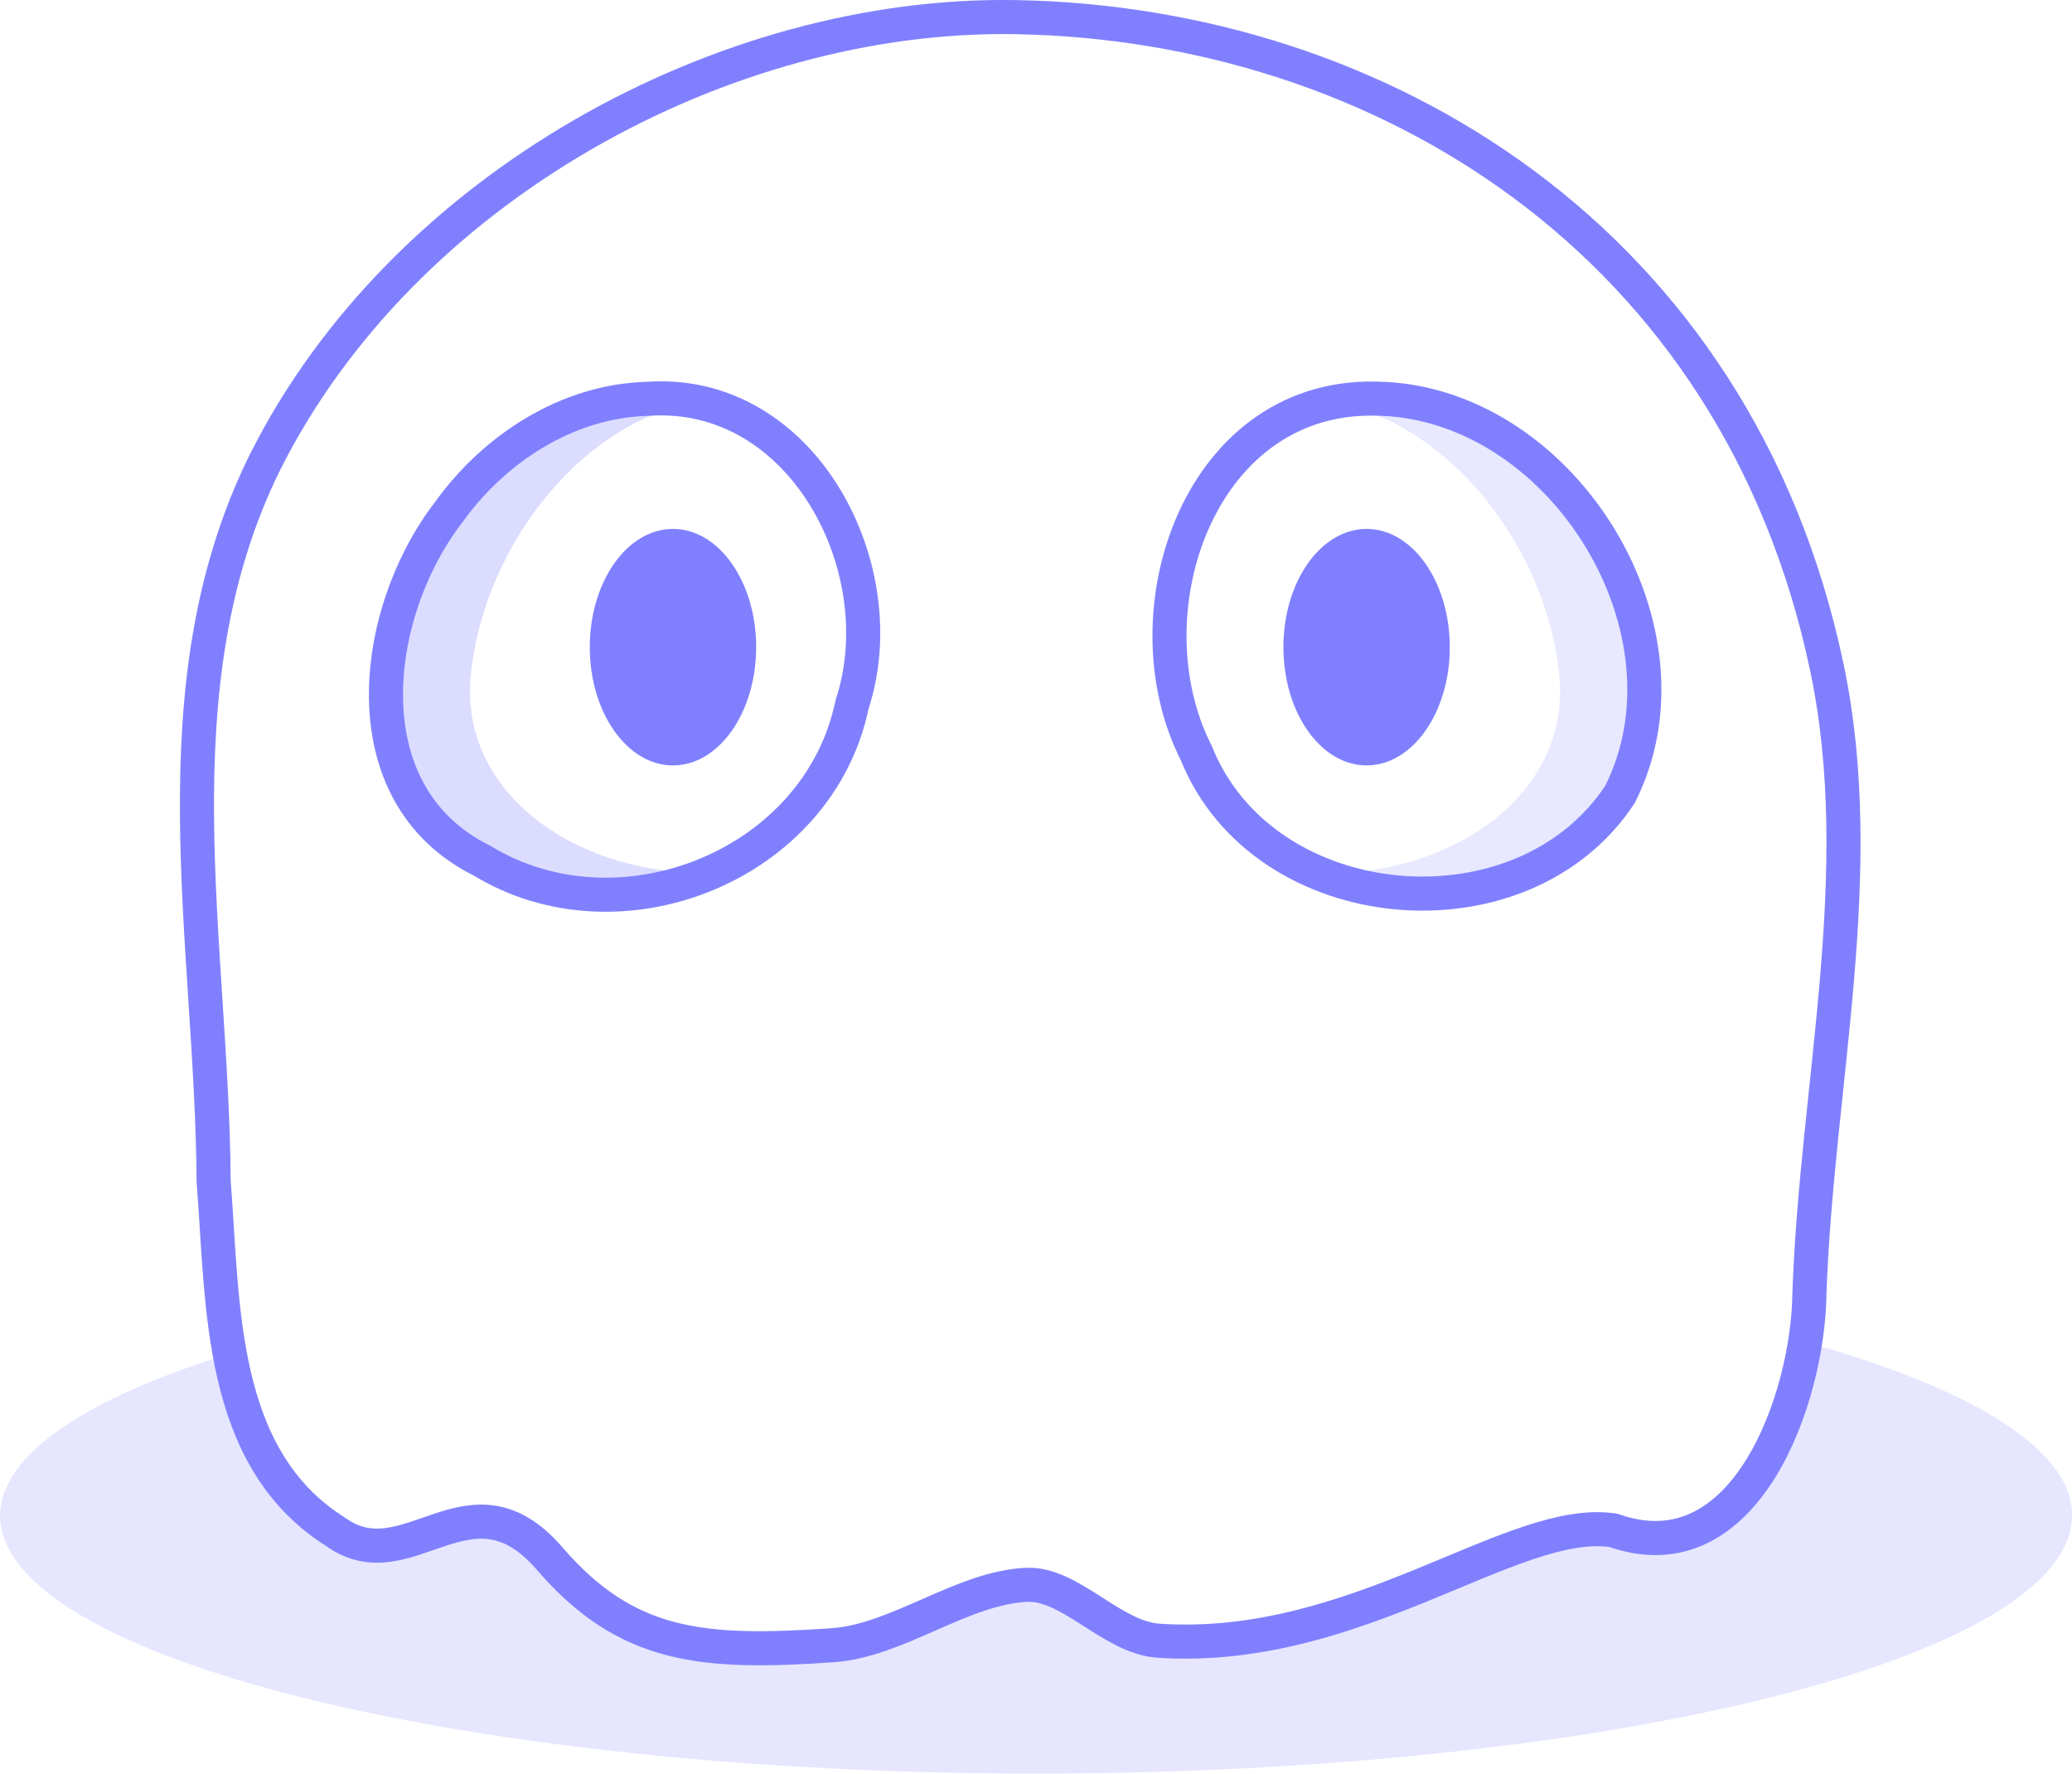
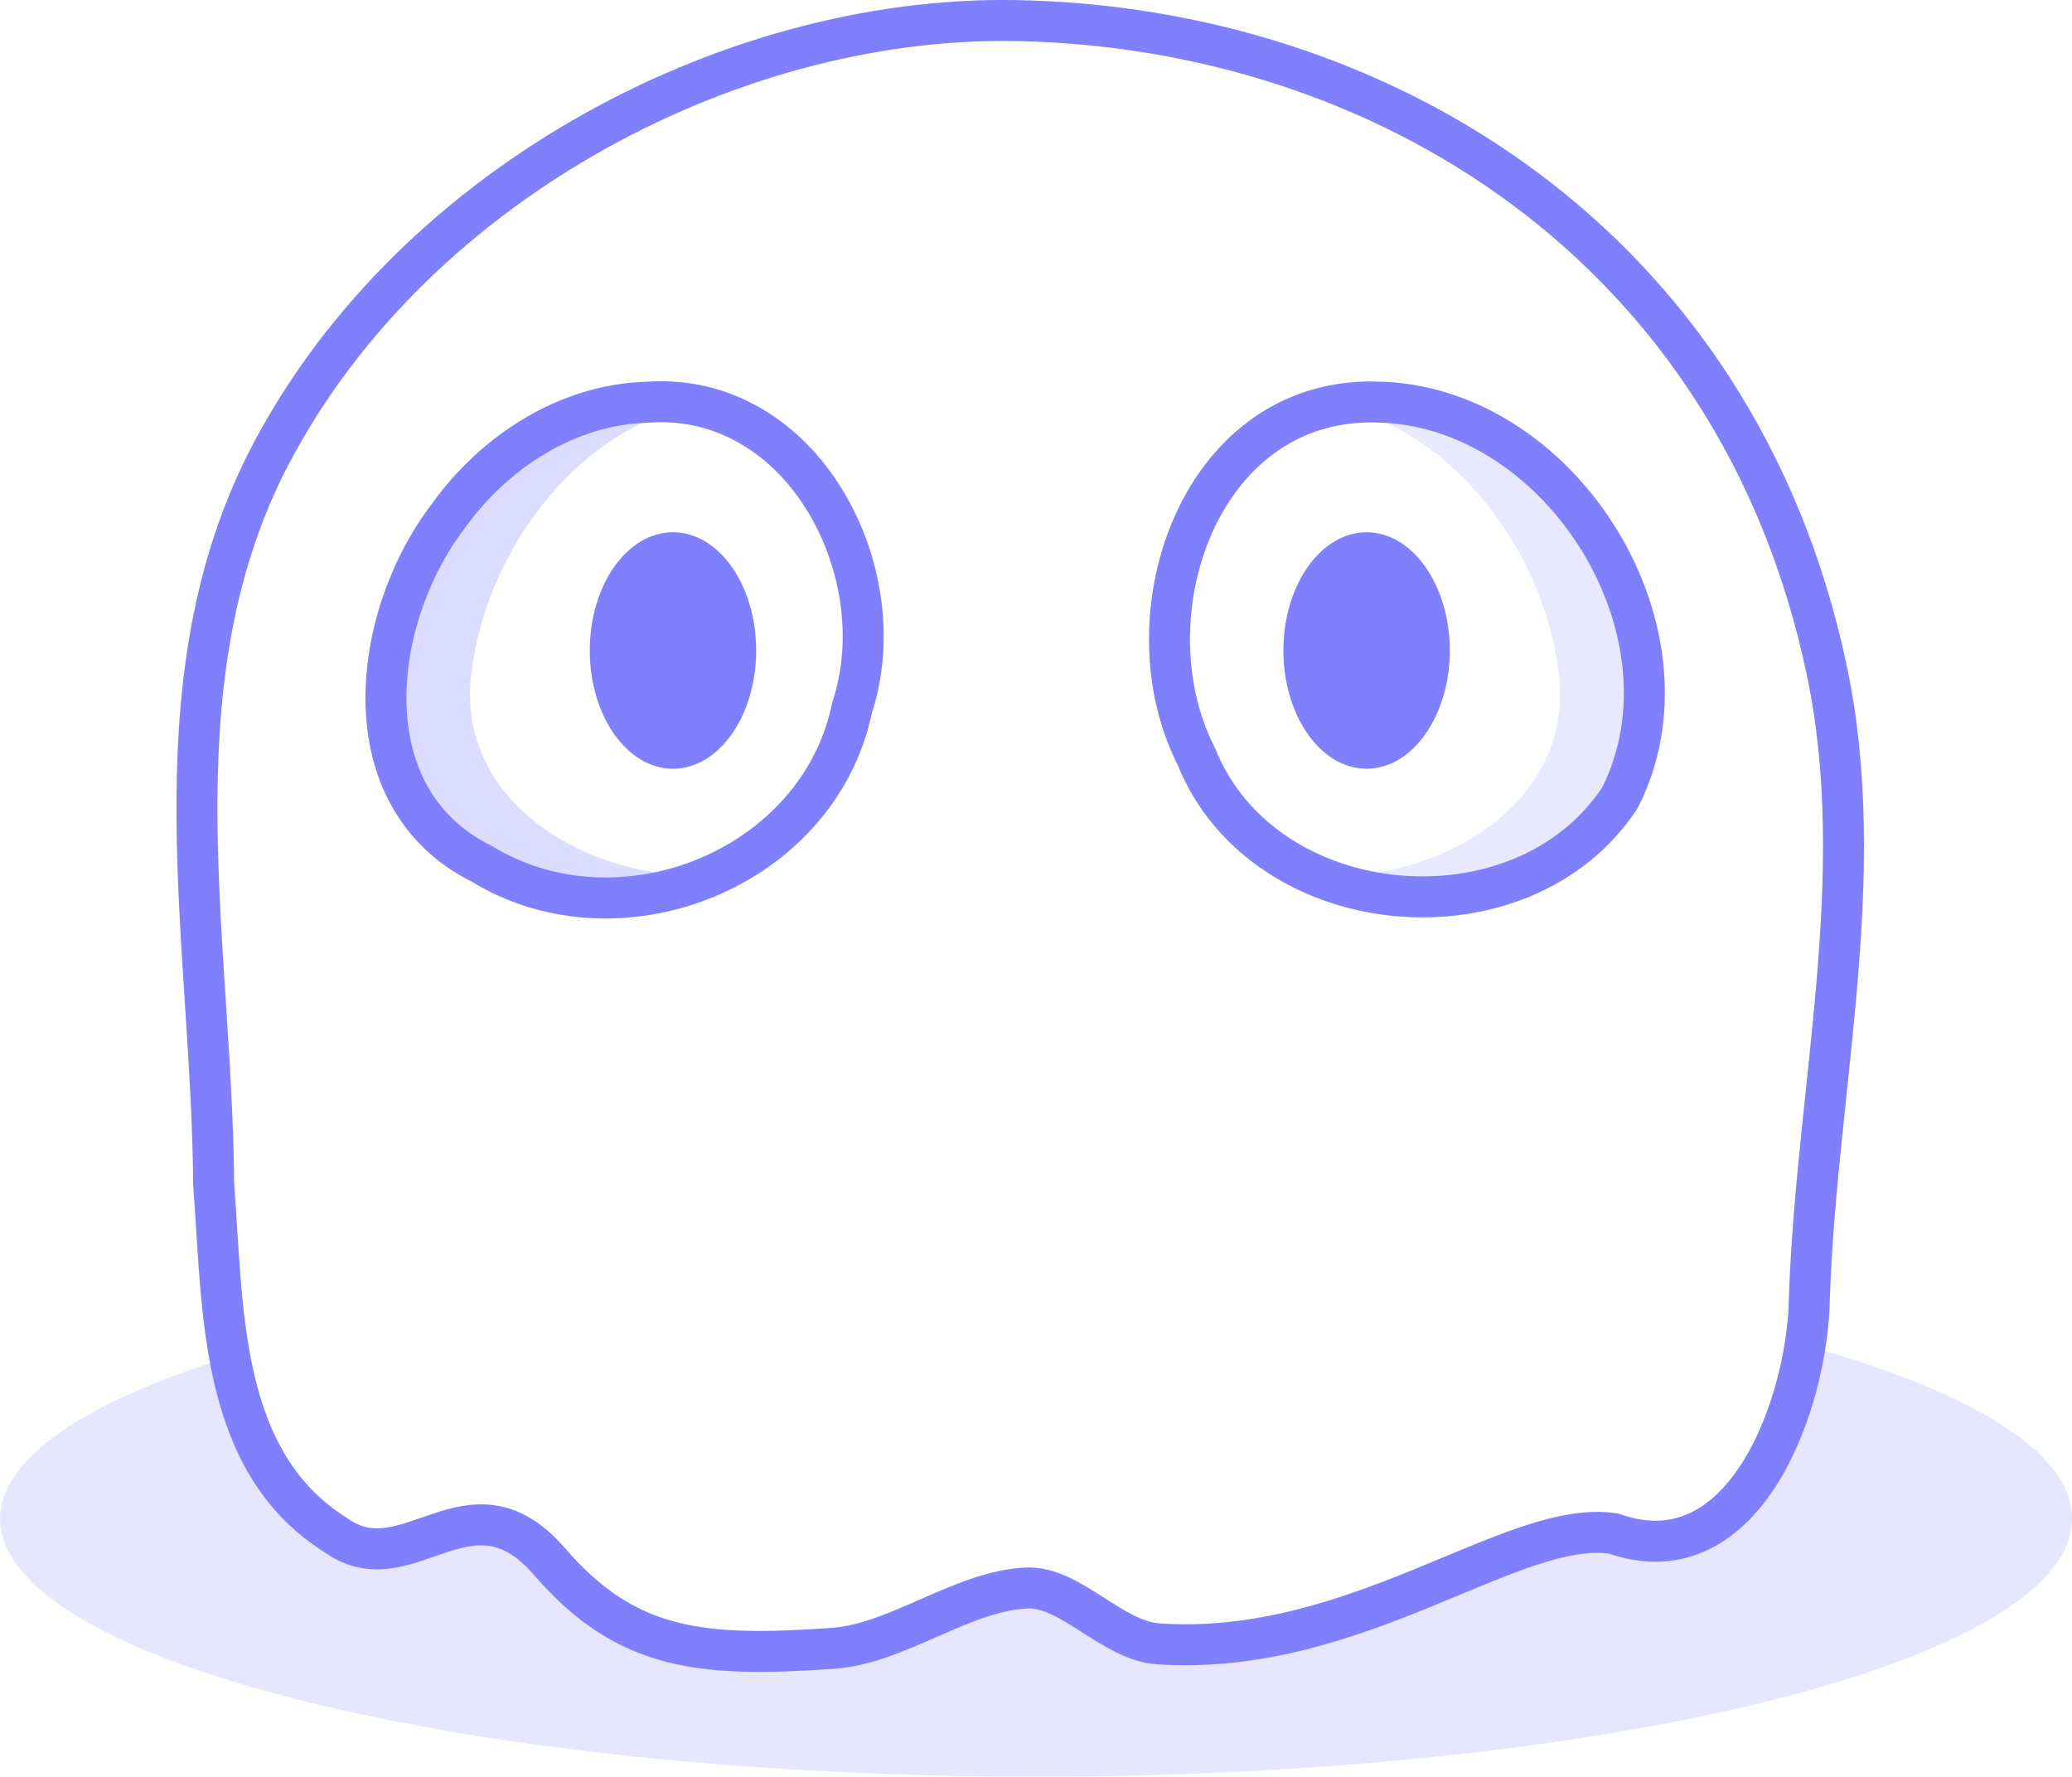
- <svg xmlns="http://www.w3.org/2000/svg" width="30.335mm" height="25.961mm" viewBox="0 0 30.335 25.961" version="1.1" id="svg5" xml:space="preserve">
+ <svg xmlns="http://www.w3.org/2000/svg" width="30.335mm" height="26.012mm" viewBox="0 0 30.335 26.012" version="1.1" id="svg5" xml:space="preserve">
  <defs id="defs2" />
-   <g id="layer1" transform="translate(-132.9493,-170.2392)">
+   <g id="layer1" transform="translate(-132.9493,-170.1887)">
    <path id="path12" style="opacity:0.199;fill:#8080ff;fill-opacity:1;stroke:none;stroke-width:0.051;stroke-linecap:round;stroke-linejoin:round;stroke-dasharray:none;stroke-opacity:1;paint-order:fill markers stroke" d="m 159.375,189.885 c -0.235,1.491 -1.138,3.344 -2.802,2.755 -1.47,-0.227 -3.753,1.809 -6.663,1.615 -0.683,-0.045 -1.287,-0.845 -1.927,-0.818 -0.946,0.04 -1.89,0.818 -2.843,0.884 -1.904,0.131 -3.013,0.043 -4.146,-1.271 -1.17,-1.356 -2.077,0.376 -3.135,-0.391 -0.956,-0.602 -1.355,-1.564 -1.545,-2.606 a 15.168,3.782 0 0 0 -3.364,2.364 15.168,3.782 0 0 0 15.168,3.782 15.168,3.782 0 0 0 15.168,-3.782 15.168,3.782 0 0 0 -3.91,-2.533 z" />
-     <path id="path13" style="fill:none;fill-opacity:1;stroke:#8080ff;stroke-width:0.499;stroke-linecap:round;stroke-linejoin:round;stroke-dasharray:none;stroke-opacity:1;paint-order:fill markers stroke" d="m 147.823,170.49 c -4.259,-0.076 -8.974,2.484 -10.995,6.517 -1.629,3.293 -0.773,7.015 -0.751,10.523 0.143,1.792 0.058,4.043 1.782,5.129 1.058,0.766 1.965,-0.965 3.135,0.391 1.133,1.314 2.242,1.402 4.146,1.271 0.953,-0.066 1.897,-0.844 2.843,-0.884 0.64,-0.027 1.244,0.772 1.927,0.818 2.909,0.194 5.193,-1.841 6.663,-1.615 1.945,0.689 2.853,-1.961 2.867,-3.468 0.106,-3.053 0.887,-6.173 0.254,-9.171 -1.317,-6.242 -6.543,-9.416 -11.871,-9.511 z m -5.395,5.587 c 2.275,-0.162 3.649,2.494 2.996,4.473 -0.488,2.359 -3.4,3.52 -5.419,2.286 -1.962,-0.97 -1.622,-3.629 -0.484,-5.103 0.67,-0.933 1.738,-1.625 2.908,-1.656 z m 10.773,0 c 2.655,0.121 4.67,3.408 3.465,5.791 -1.435,2.181 -5.221,1.843 -6.202,-0.605 -1.053,-2.066 0.061,-5.335 2.737,-5.185 z" />
+     <path id="path13" style="fill:none;fill-opacity:1;stroke:#8080ff;stroke-width:0.6;stroke-linecap:round;stroke-linejoin:round;stroke-dasharray:none;stroke-opacity:1;paint-order:fill markers stroke" d="m 147.823,170.49 c -4.259,-0.076 -8.974,2.484 -10.995,6.517 -1.629,3.293 -0.773,7.015 -0.751,10.523 0.143,1.792 0.058,4.043 1.782,5.129 1.058,0.766 1.965,-0.965 3.135,0.391 1.133,1.314 2.242,1.402 4.146,1.271 0.953,-0.066 1.897,-0.844 2.843,-0.884 0.64,-0.027 1.244,0.772 1.927,0.818 2.909,0.194 5.193,-1.841 6.663,-1.615 1.945,0.689 2.853,-1.961 2.867,-3.468 0.106,-3.053 0.887,-6.173 0.254,-9.171 -1.317,-6.242 -6.543,-9.416 -11.871,-9.511 z m -5.395,5.587 c 2.275,-0.162 3.649,2.494 2.996,4.473 -0.488,2.359 -3.4,3.52 -5.419,2.286 -1.962,-0.97 -1.622,-3.629 -0.484,-5.103 0.67,-0.933 1.738,-1.625 2.908,-1.656 z m 10.773,0 c 2.655,0.121 4.67,3.408 3.465,5.791 -1.435,2.181 -5.221,1.843 -6.202,-0.605 -1.053,-2.066 0.061,-5.335 2.737,-5.185 z" />
    <path id="path14" style="opacity:0.274;fill:#8080ff;fill-opacity:1;stroke:none;stroke-width:0.02;stroke-linecap:round;paint-order:fill markers stroke" d="m 142.405,176.077 c -1.955,0 -3.61,2.029 -3.808,4.044 -0.205,2.09 1.408,3.246 3.363,3.212 0.822,-0.014 1.393,-0.318 1.416,-0.33 -1.781,0.1 -3.715,-1.041 -3.534,-2.882 0.178,-1.812 1.536,-3.636 3.23,-3.984 -0.21,-0.039 -0.433,-0.06 -0.667,-0.06 z" />
    <path id="path15" style="opacity:0.18;fill:#8080ff;fill-opacity:1;stroke:none;stroke-width:0.02;stroke-linecap:round;paint-order:fill markers stroke" d="m 153.2,176.077 c 1.967,0 3.632,2.029 3.831,4.044 0.207,2.09 -1.43,3.229 -3.397,3.196 -0.827,-0.014 -1.279,-0.256 -1.401,-0.305 1.791,0.1 3.727,-1.049 3.545,-2.891 -0.179,-1.812 -1.545,-3.636 -3.249,-3.984 0.211,-0.039 0.435,-0.06 0.671,-0.06 z" />
    <ellipse style="fill:#8080ff;fill-opacity:1;stroke:none;stroke-width:2.016;stroke-linecap:round;stroke-linejoin:round;stroke-opacity:0.925;paint-order:fill markers stroke" id="ellipse15" cx="142.802" cy="179.712" rx="1.218" ry="1.731" />
    <ellipse style="fill:#8080ff;fill-opacity:1;stroke:none;stroke-width:2.016;stroke-linecap:round;stroke-linejoin:round;stroke-opacity:0.925;paint-order:fill markers stroke" id="ellipse16" cx="152.957" cy="179.712" rx="1.218" ry="1.731" />
  </g>
</svg>
